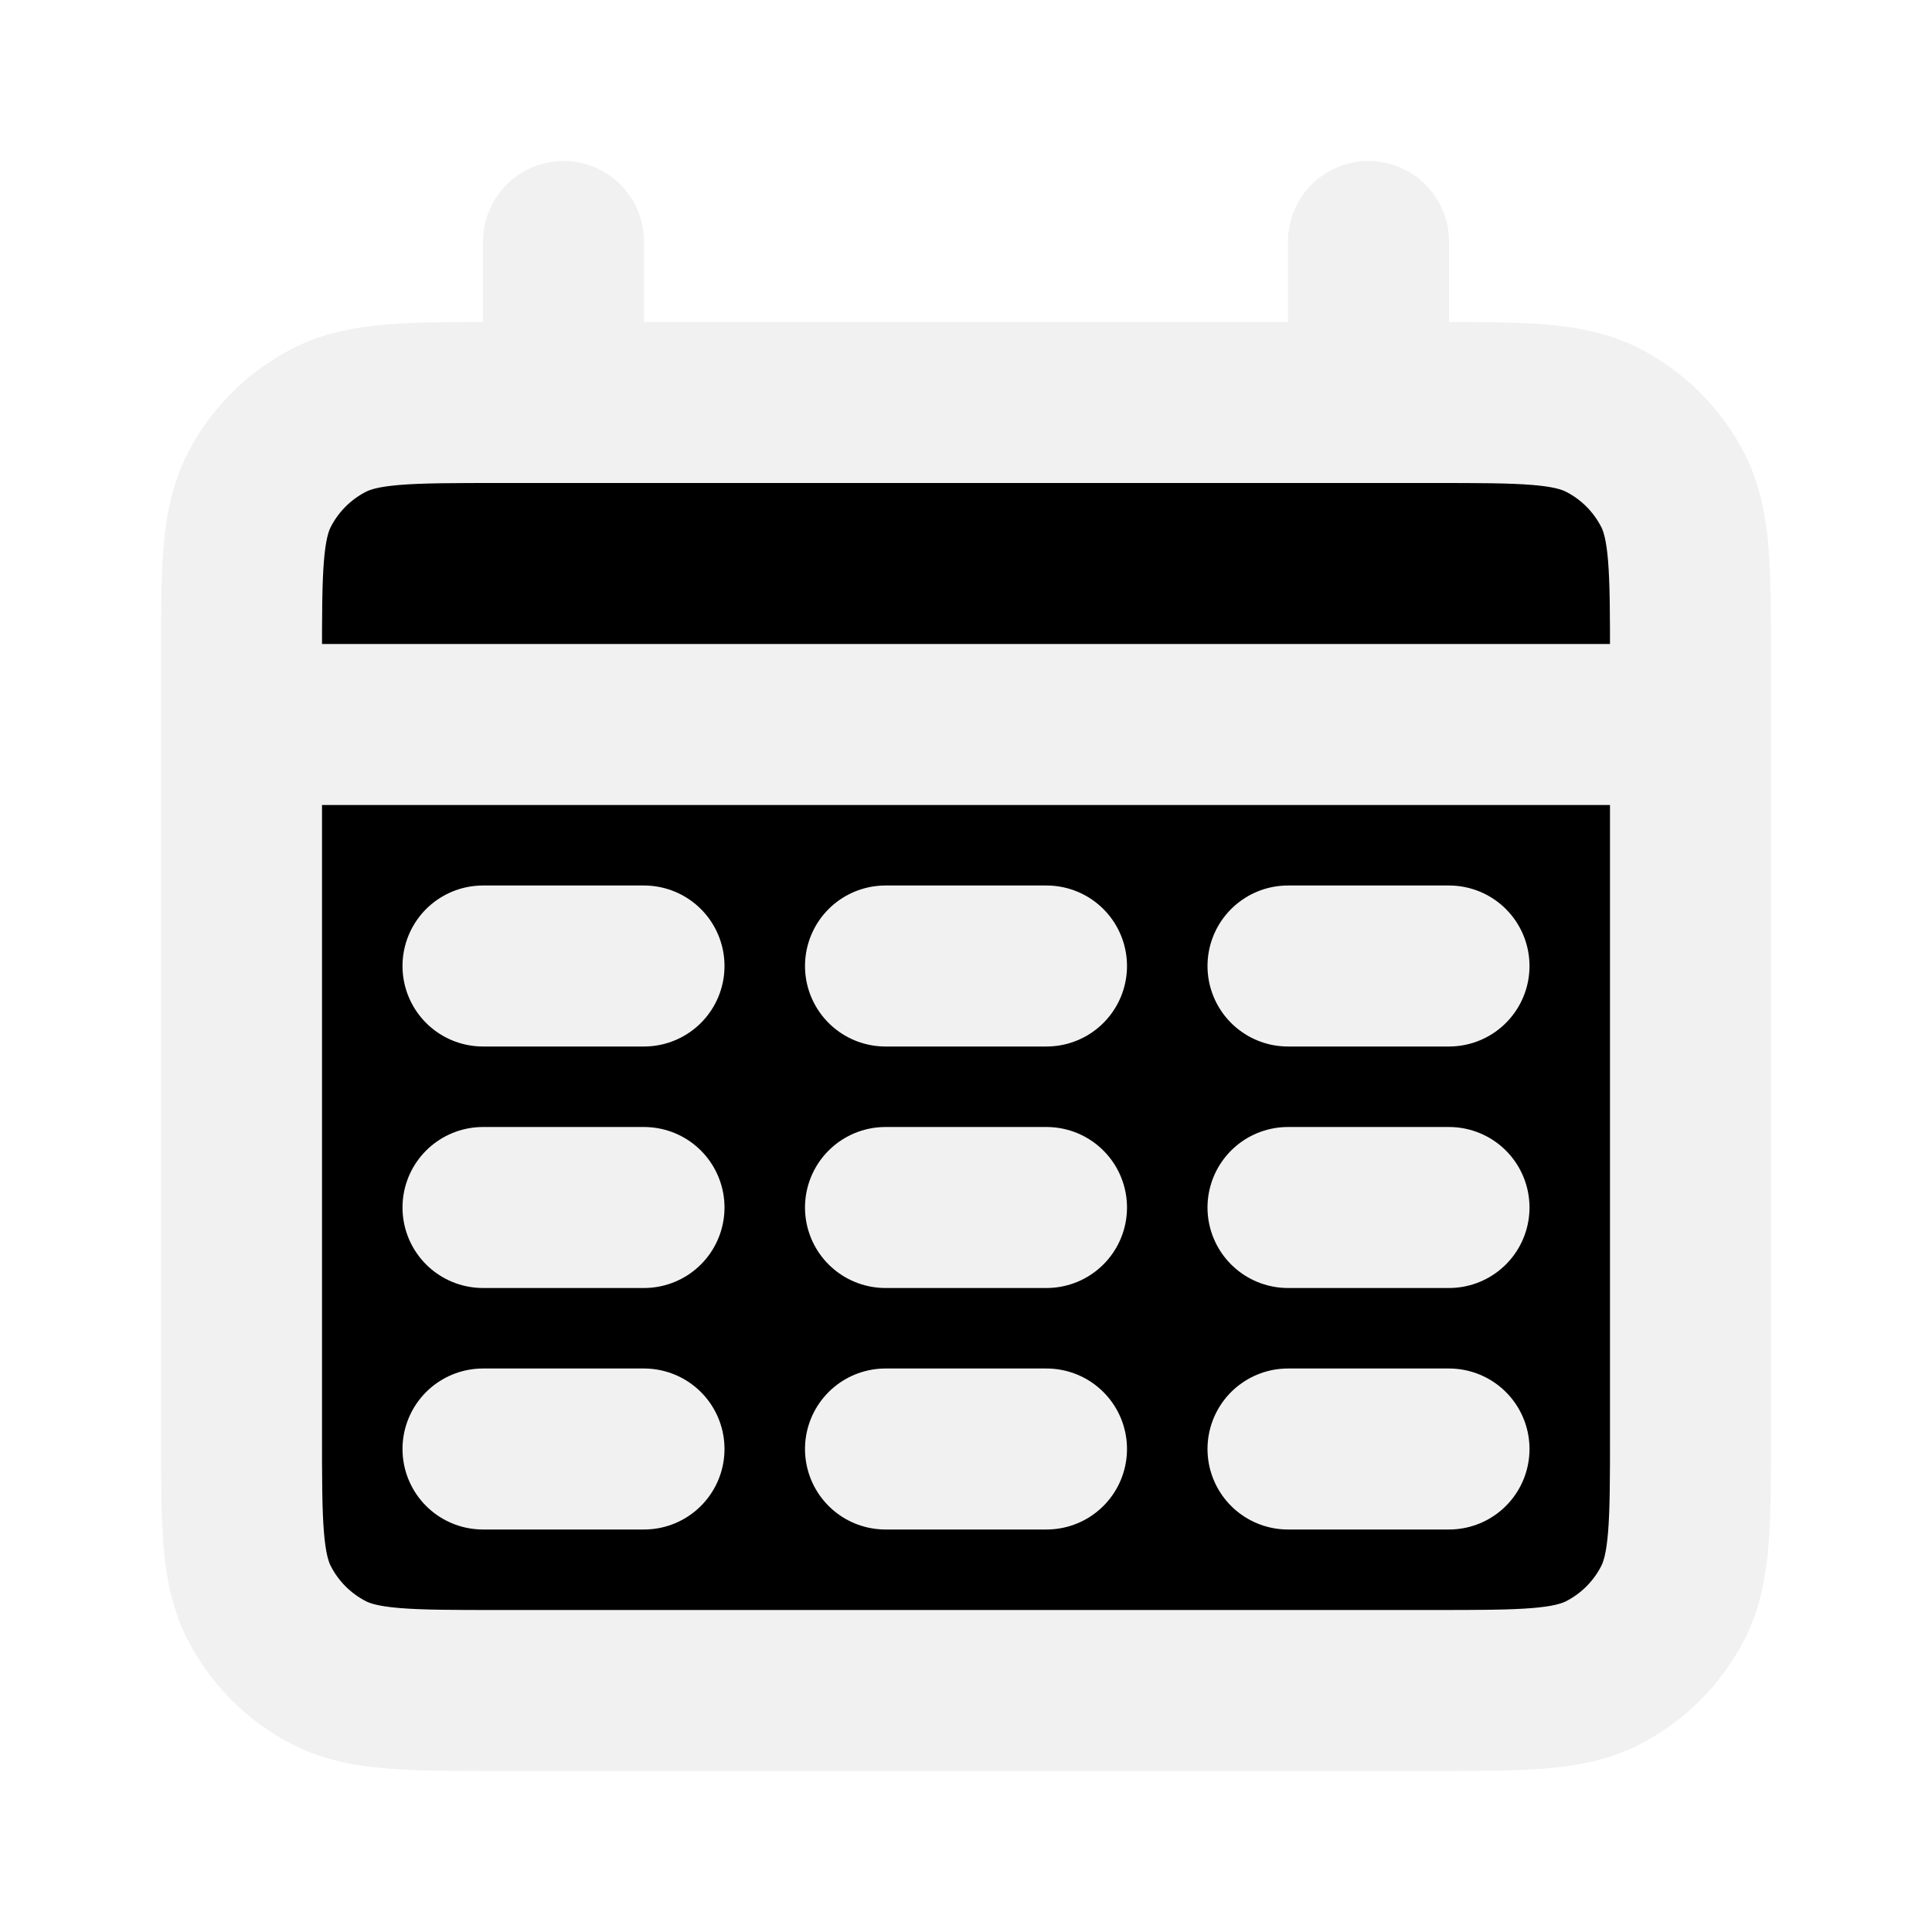
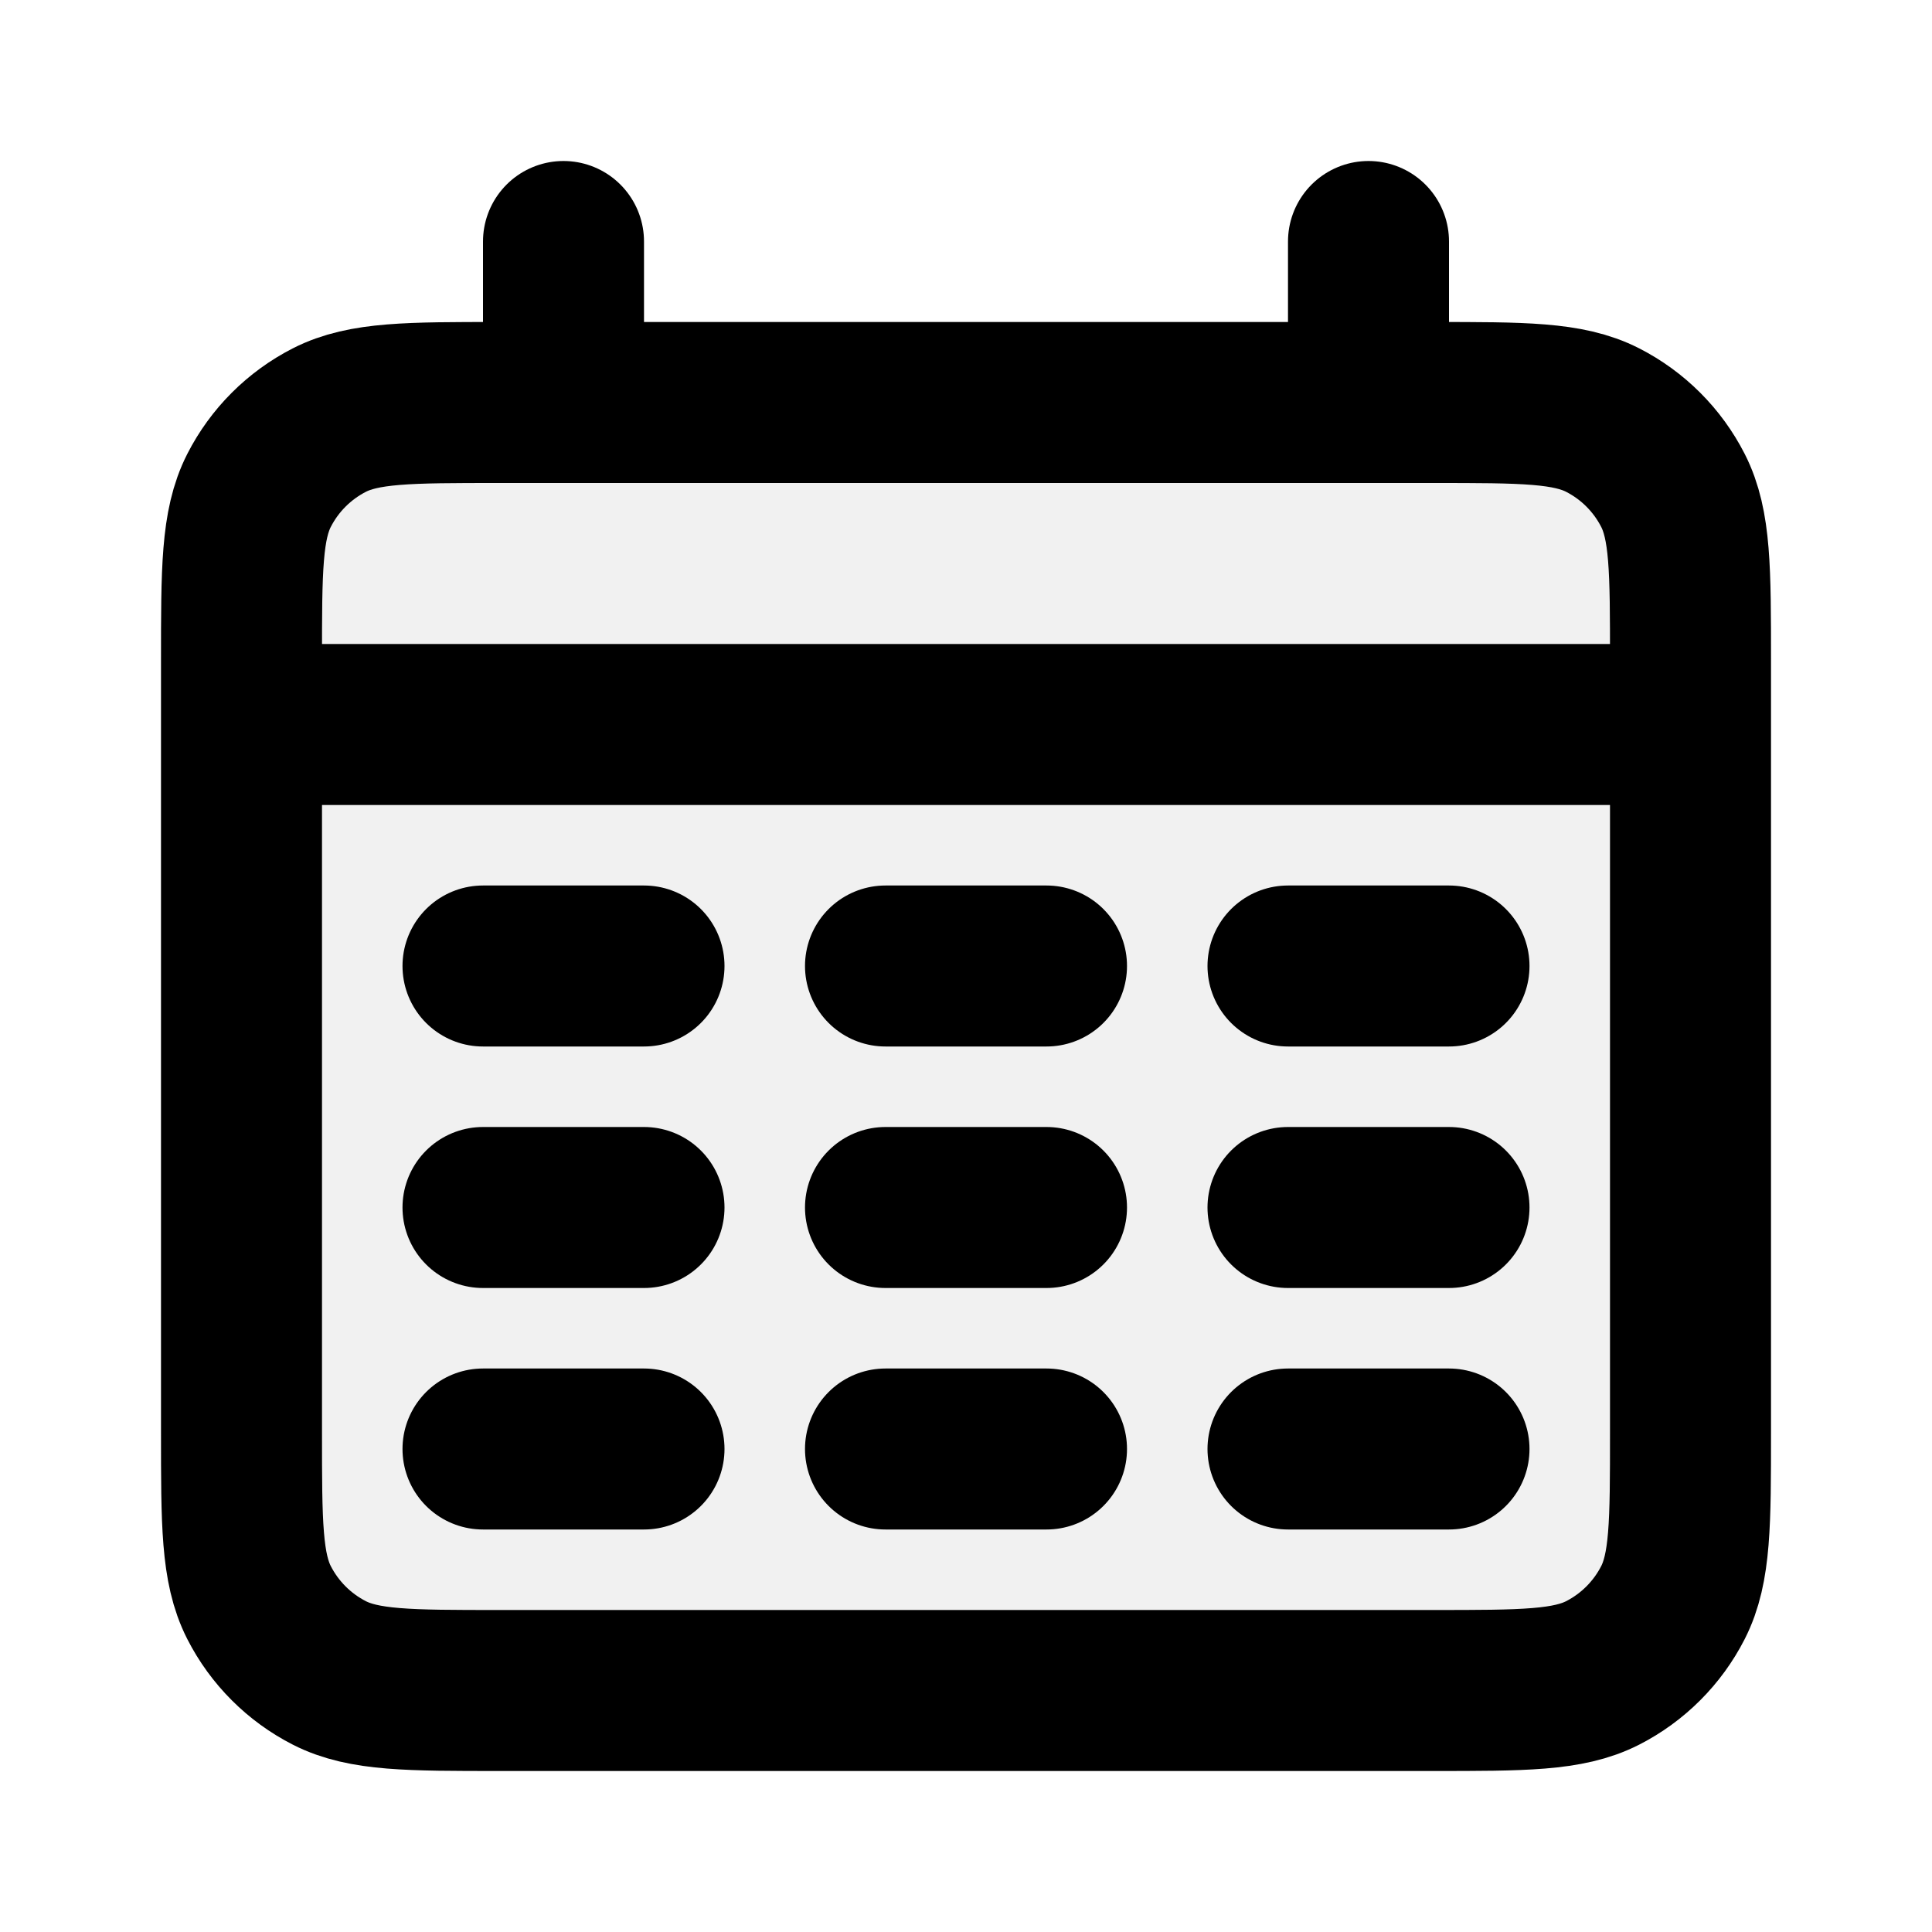
- <svg xmlns="http://www.w3.org/2000/svg" width="800px" height="800px" viewBox="0 0 24 24" fill="#000000">
-   <path d="M3 9H21M7 3V5M17 3V5M6 12H8M11 12H13M16 12H18M6 15H8M11 15H13M16 15H18M6 18H8M11 18H13M16 18H18M6.2 21H17.8C18.92 21 19.48 21 19.908 20.782C20.284 20.59 20.59 20.284 20.782 19.908C21 19.48 21 18.92 21 17.8V8.2C21 7.08 21 6.52 20.782 6.092C20.59 5.716 20.284 5.41 19.908 5.218C19.48 5 18.92 5 17.8 5H6.2C5.08 5 4.52 5 4.092 5.218C3.716 5.41 3.41 5.716 3.218 6.092C3 6.52 3 7.08 3 8.2V17.8C3 18.92 3 19.48 3.218 19.908C3.41 20.284 3.716 20.59 4.092 20.782C4.52 21 5.08 21 6.2 21Z" stroke="#F1F1F1" stroke-width="2" stroke-linecap="round" />
+ <svg xmlns="http://www.w3.org/2000/svg" width="800px" height="800px" viewBox="0 0 24 24" fill="#F1F1F1">
+   <path d="M3 9H21M7 3V5M17 3V5M6 12H8M11 12H13M16 12H18M6 15H8M11 15H13M16 15H18M6 18H8M11 18H13M16 18H18M6.2 21H17.8C18.92 21 19.48 21 19.908 20.782C20.284 20.59 20.59 20.284 20.782 19.908C21 19.48 21 18.92 21 17.8V8.2C21 7.08 21 6.52 20.782 6.092C20.59 5.716 20.284 5.41 19.908 5.218C19.48 5 18.92 5 17.8 5H6.2C5.08 5 4.52 5 4.092 5.218C3.716 5.41 3.41 5.716 3.218 6.092C3 6.52 3 7.08 3 8.2V17.8C3 18.92 3 19.48 3.218 19.908C3.41 20.284 3.716 20.59 4.092 20.782C4.52 21 5.08 21 6.2 21Z" stroke="#000000" stroke-width="2" stroke-linecap="round" />
</svg>
